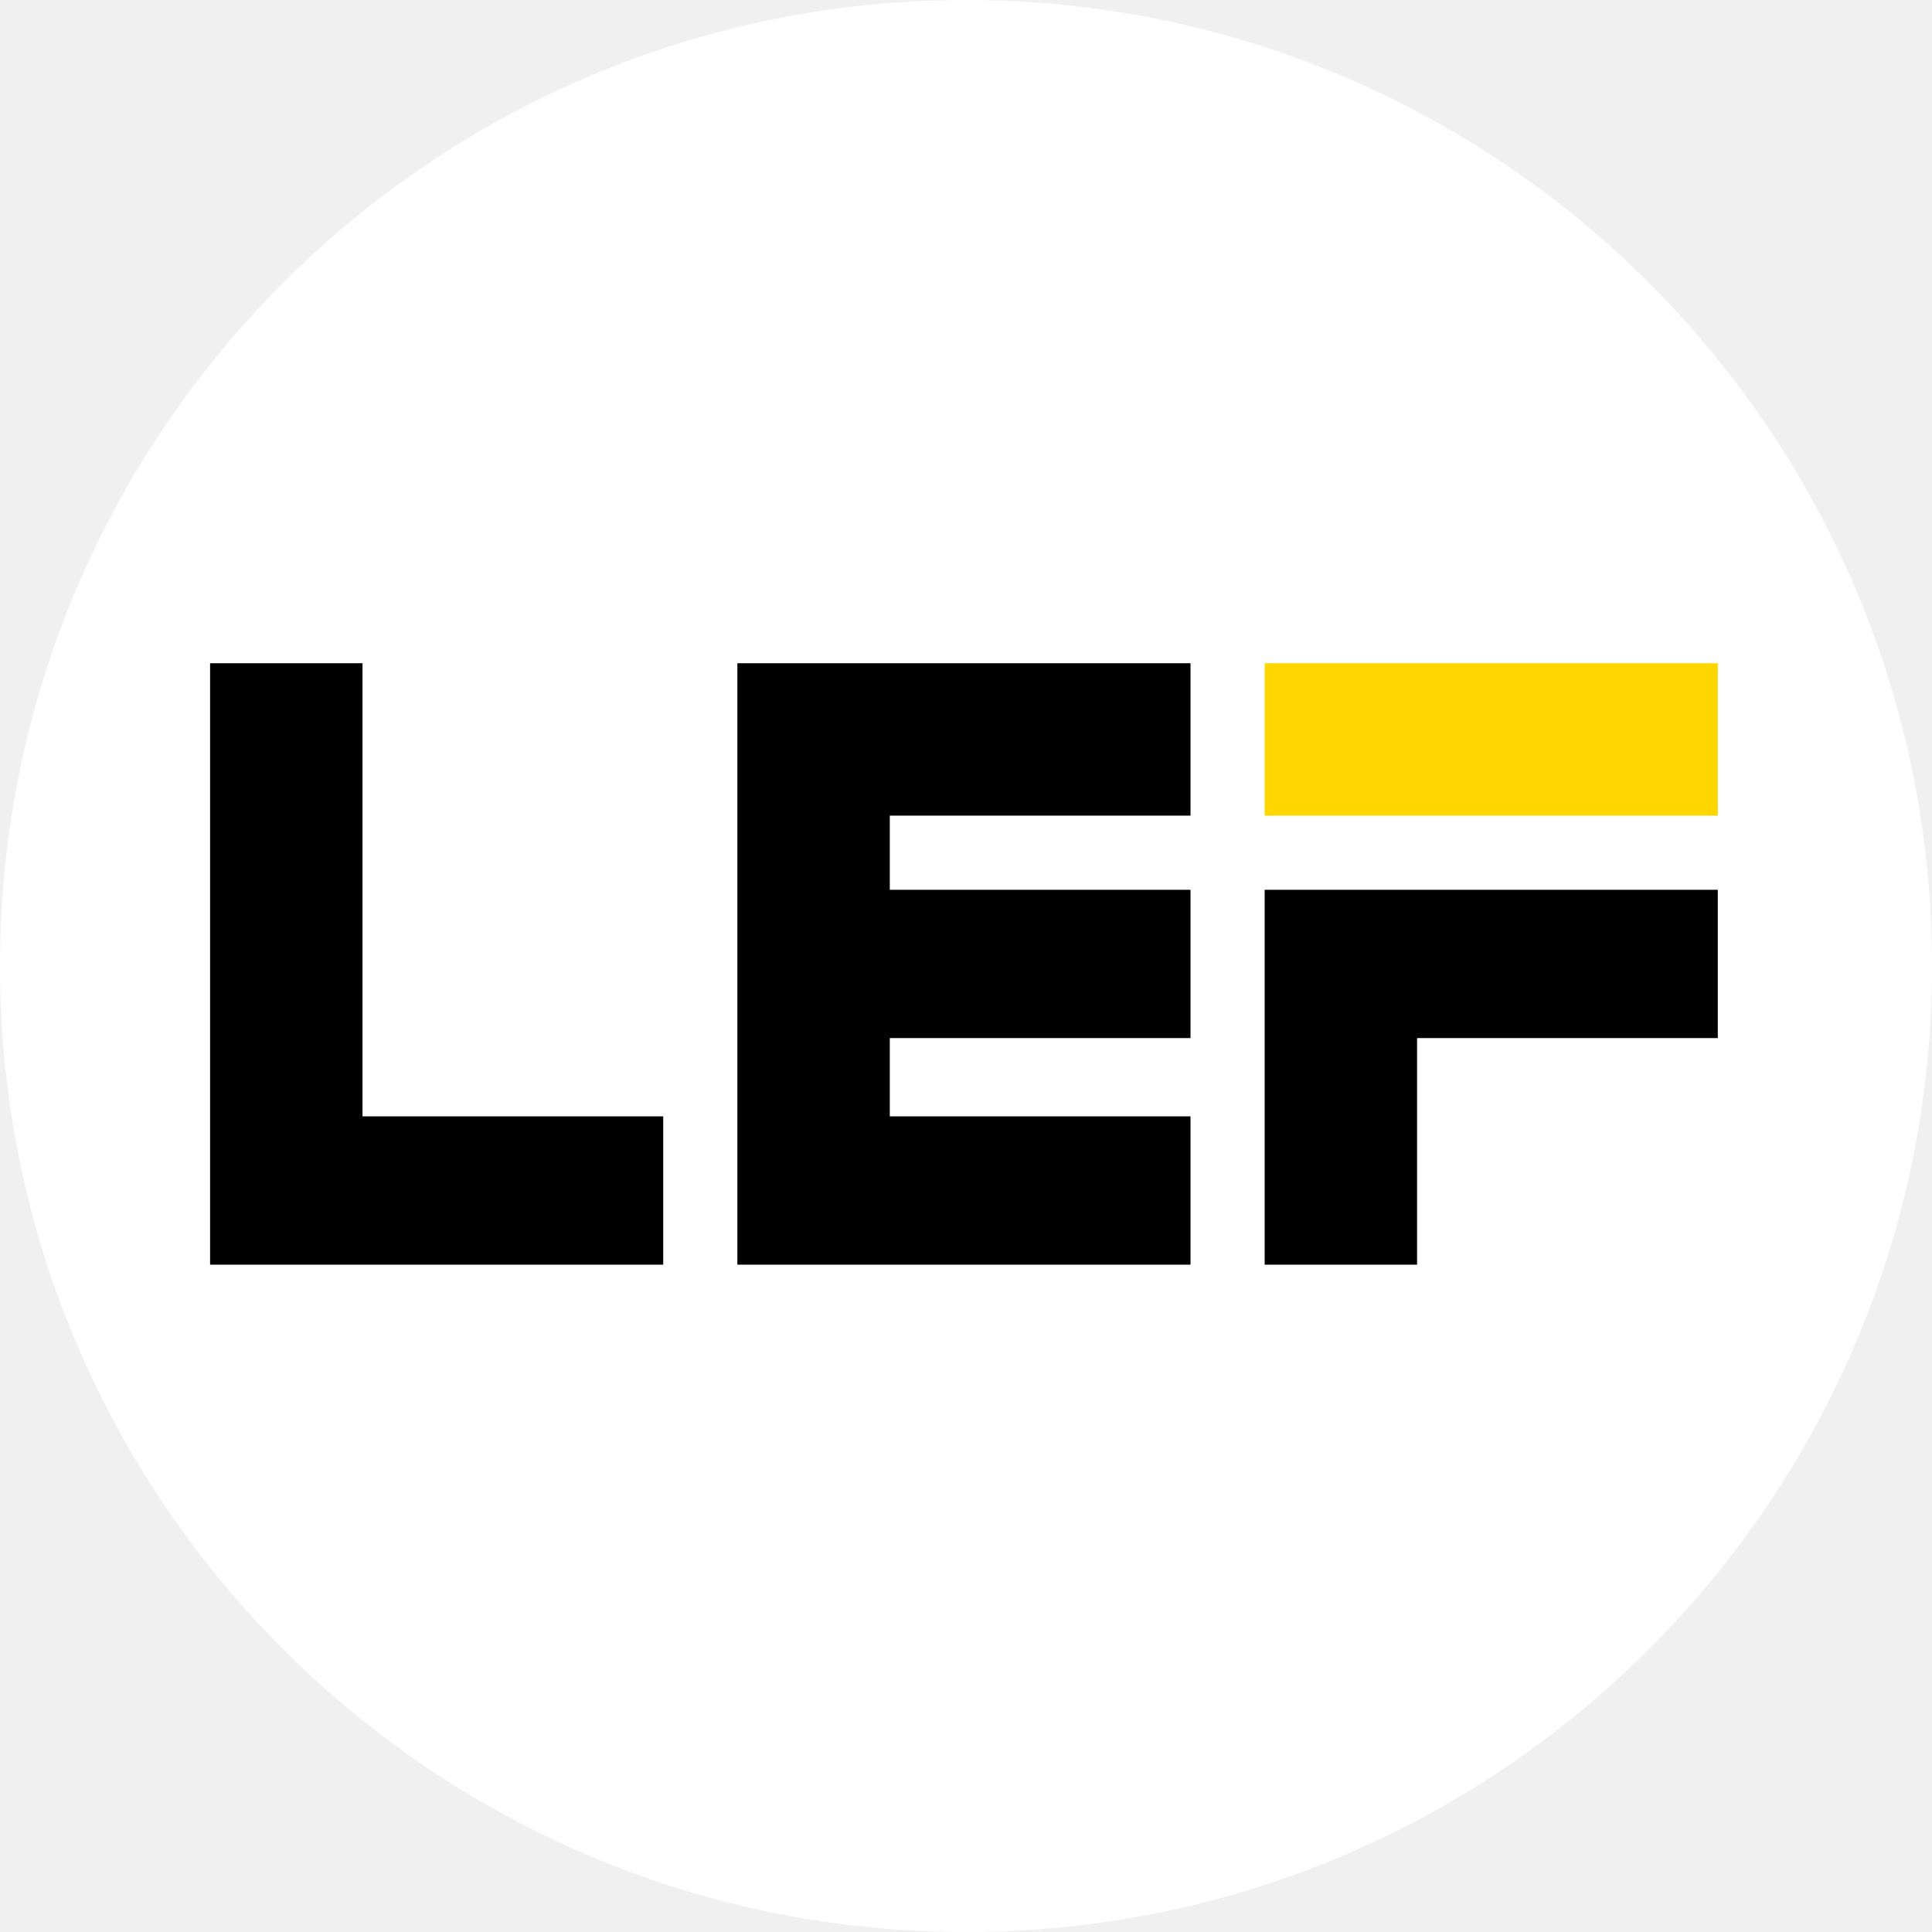
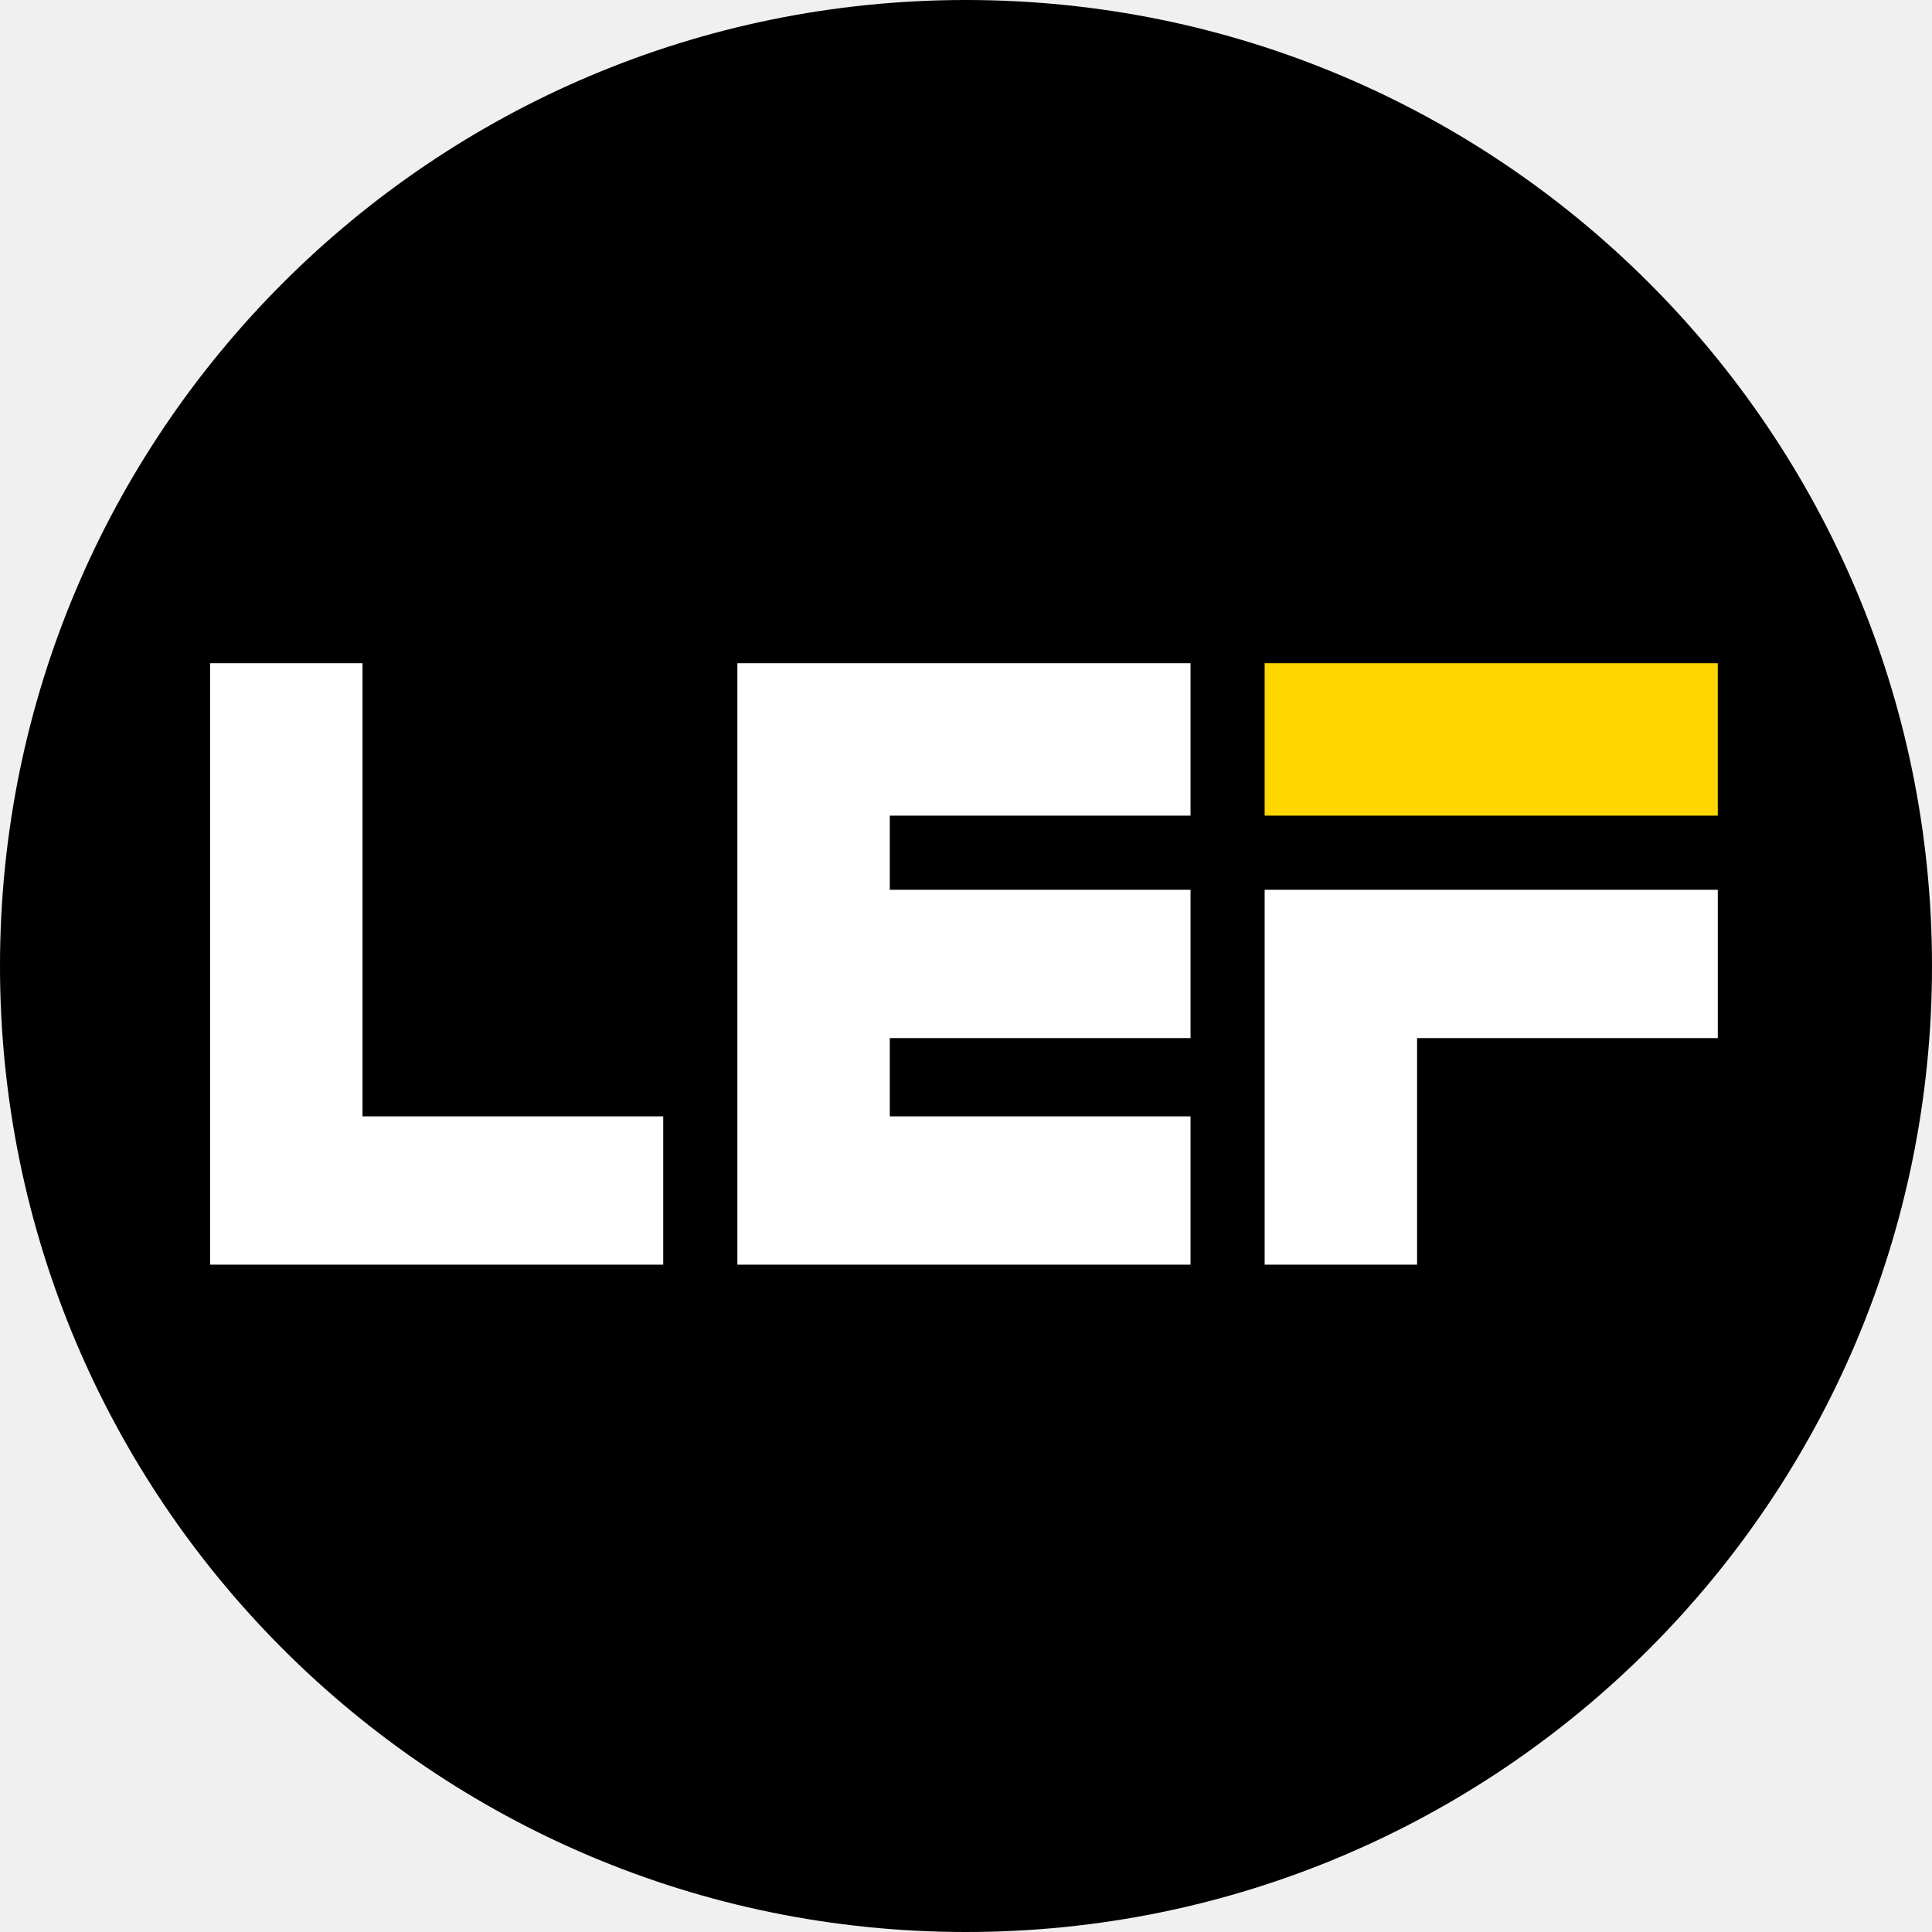
<svg xmlns="http://www.w3.org/2000/svg" fill="none" viewBox="0 0 469 469">
-   <circle cx="234.5" cy="234.5" r="234.5" fill="#fff" />
-   <path fill="#000" d="M179 161v146h110v-36h-73v-19h73v-36h-73v-18h73v-37H179zM88 161H51v146h110v-36H88V161z" />
+   <circle cx="234.5" cy="234.5" r="234.5" fill="#000" />
+   <path fill="#fff" d="M179 161v146h110v-36h-73v-19h73v-36h-73v-18h73v-37H179zM88 161H51v146h110v-36H88V161z" />
  <path fill="#FFD600" d="M307 161h110v37H307z" />
-   <path fill="#000" d="M307 216v91h37v-55h73v-36H307z" />
+   <path fill="#fff" d="M307 216v91h37v-55h73v-36H307z" />
</svg>
